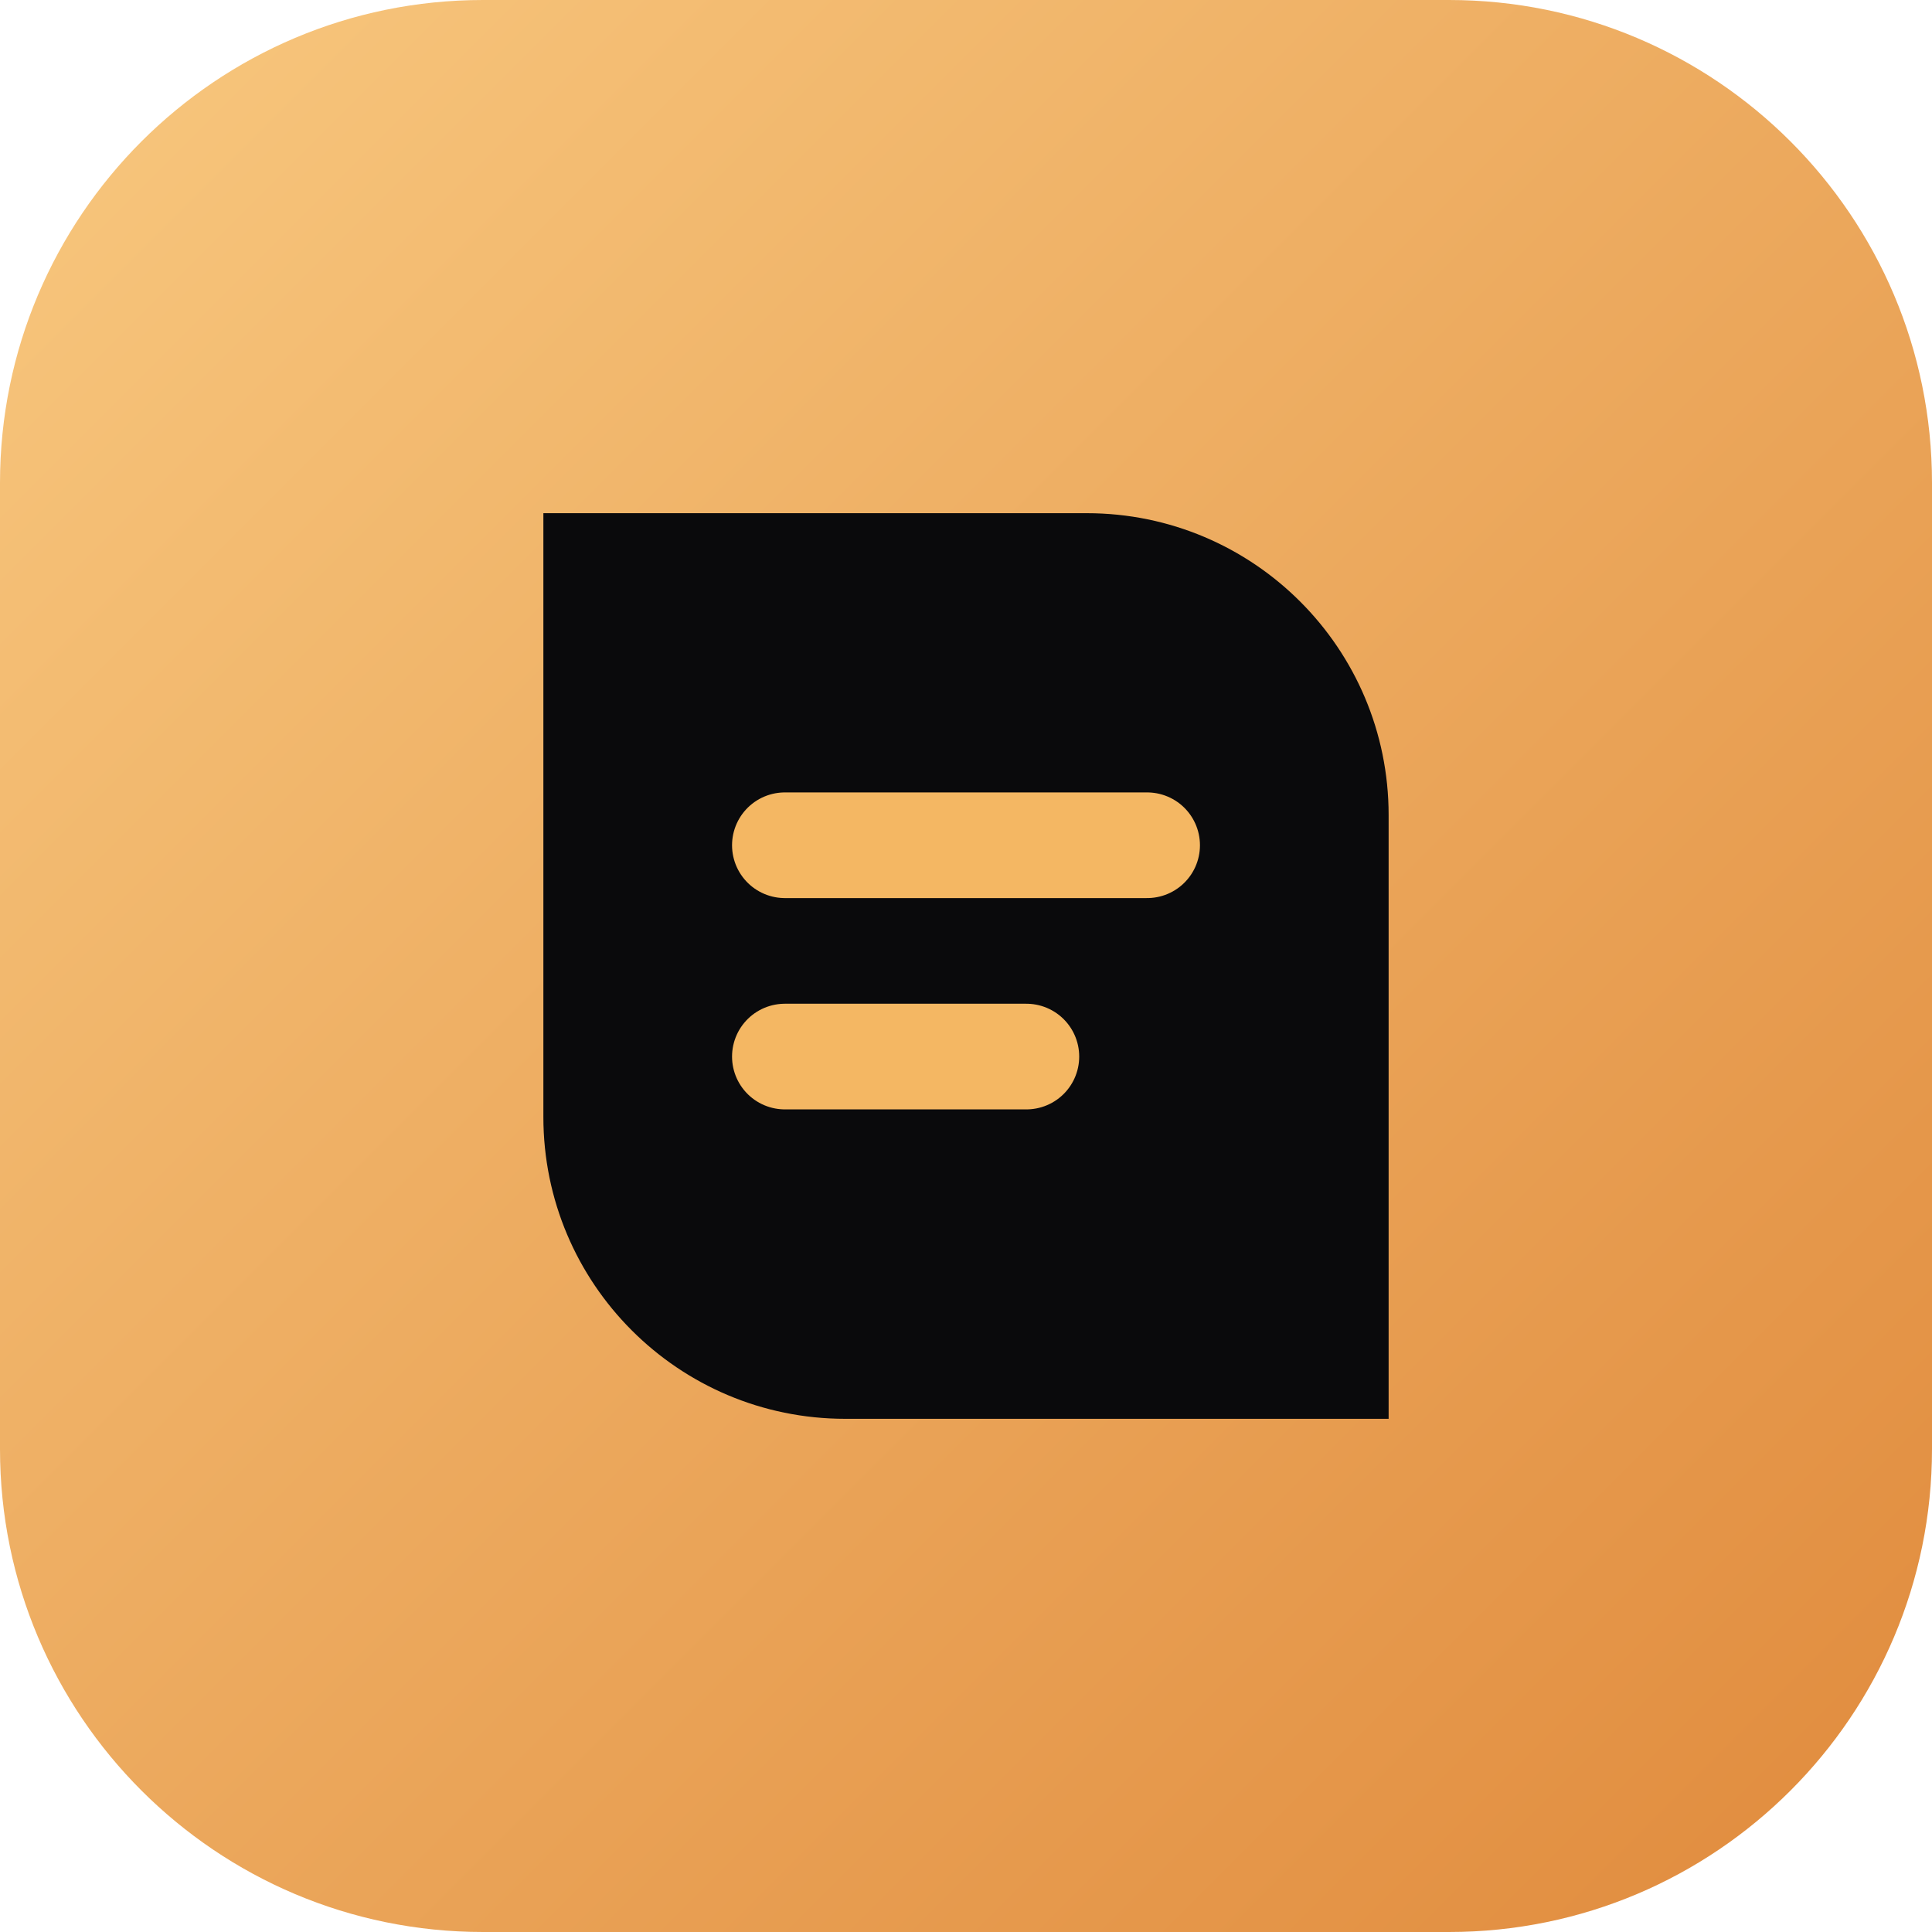
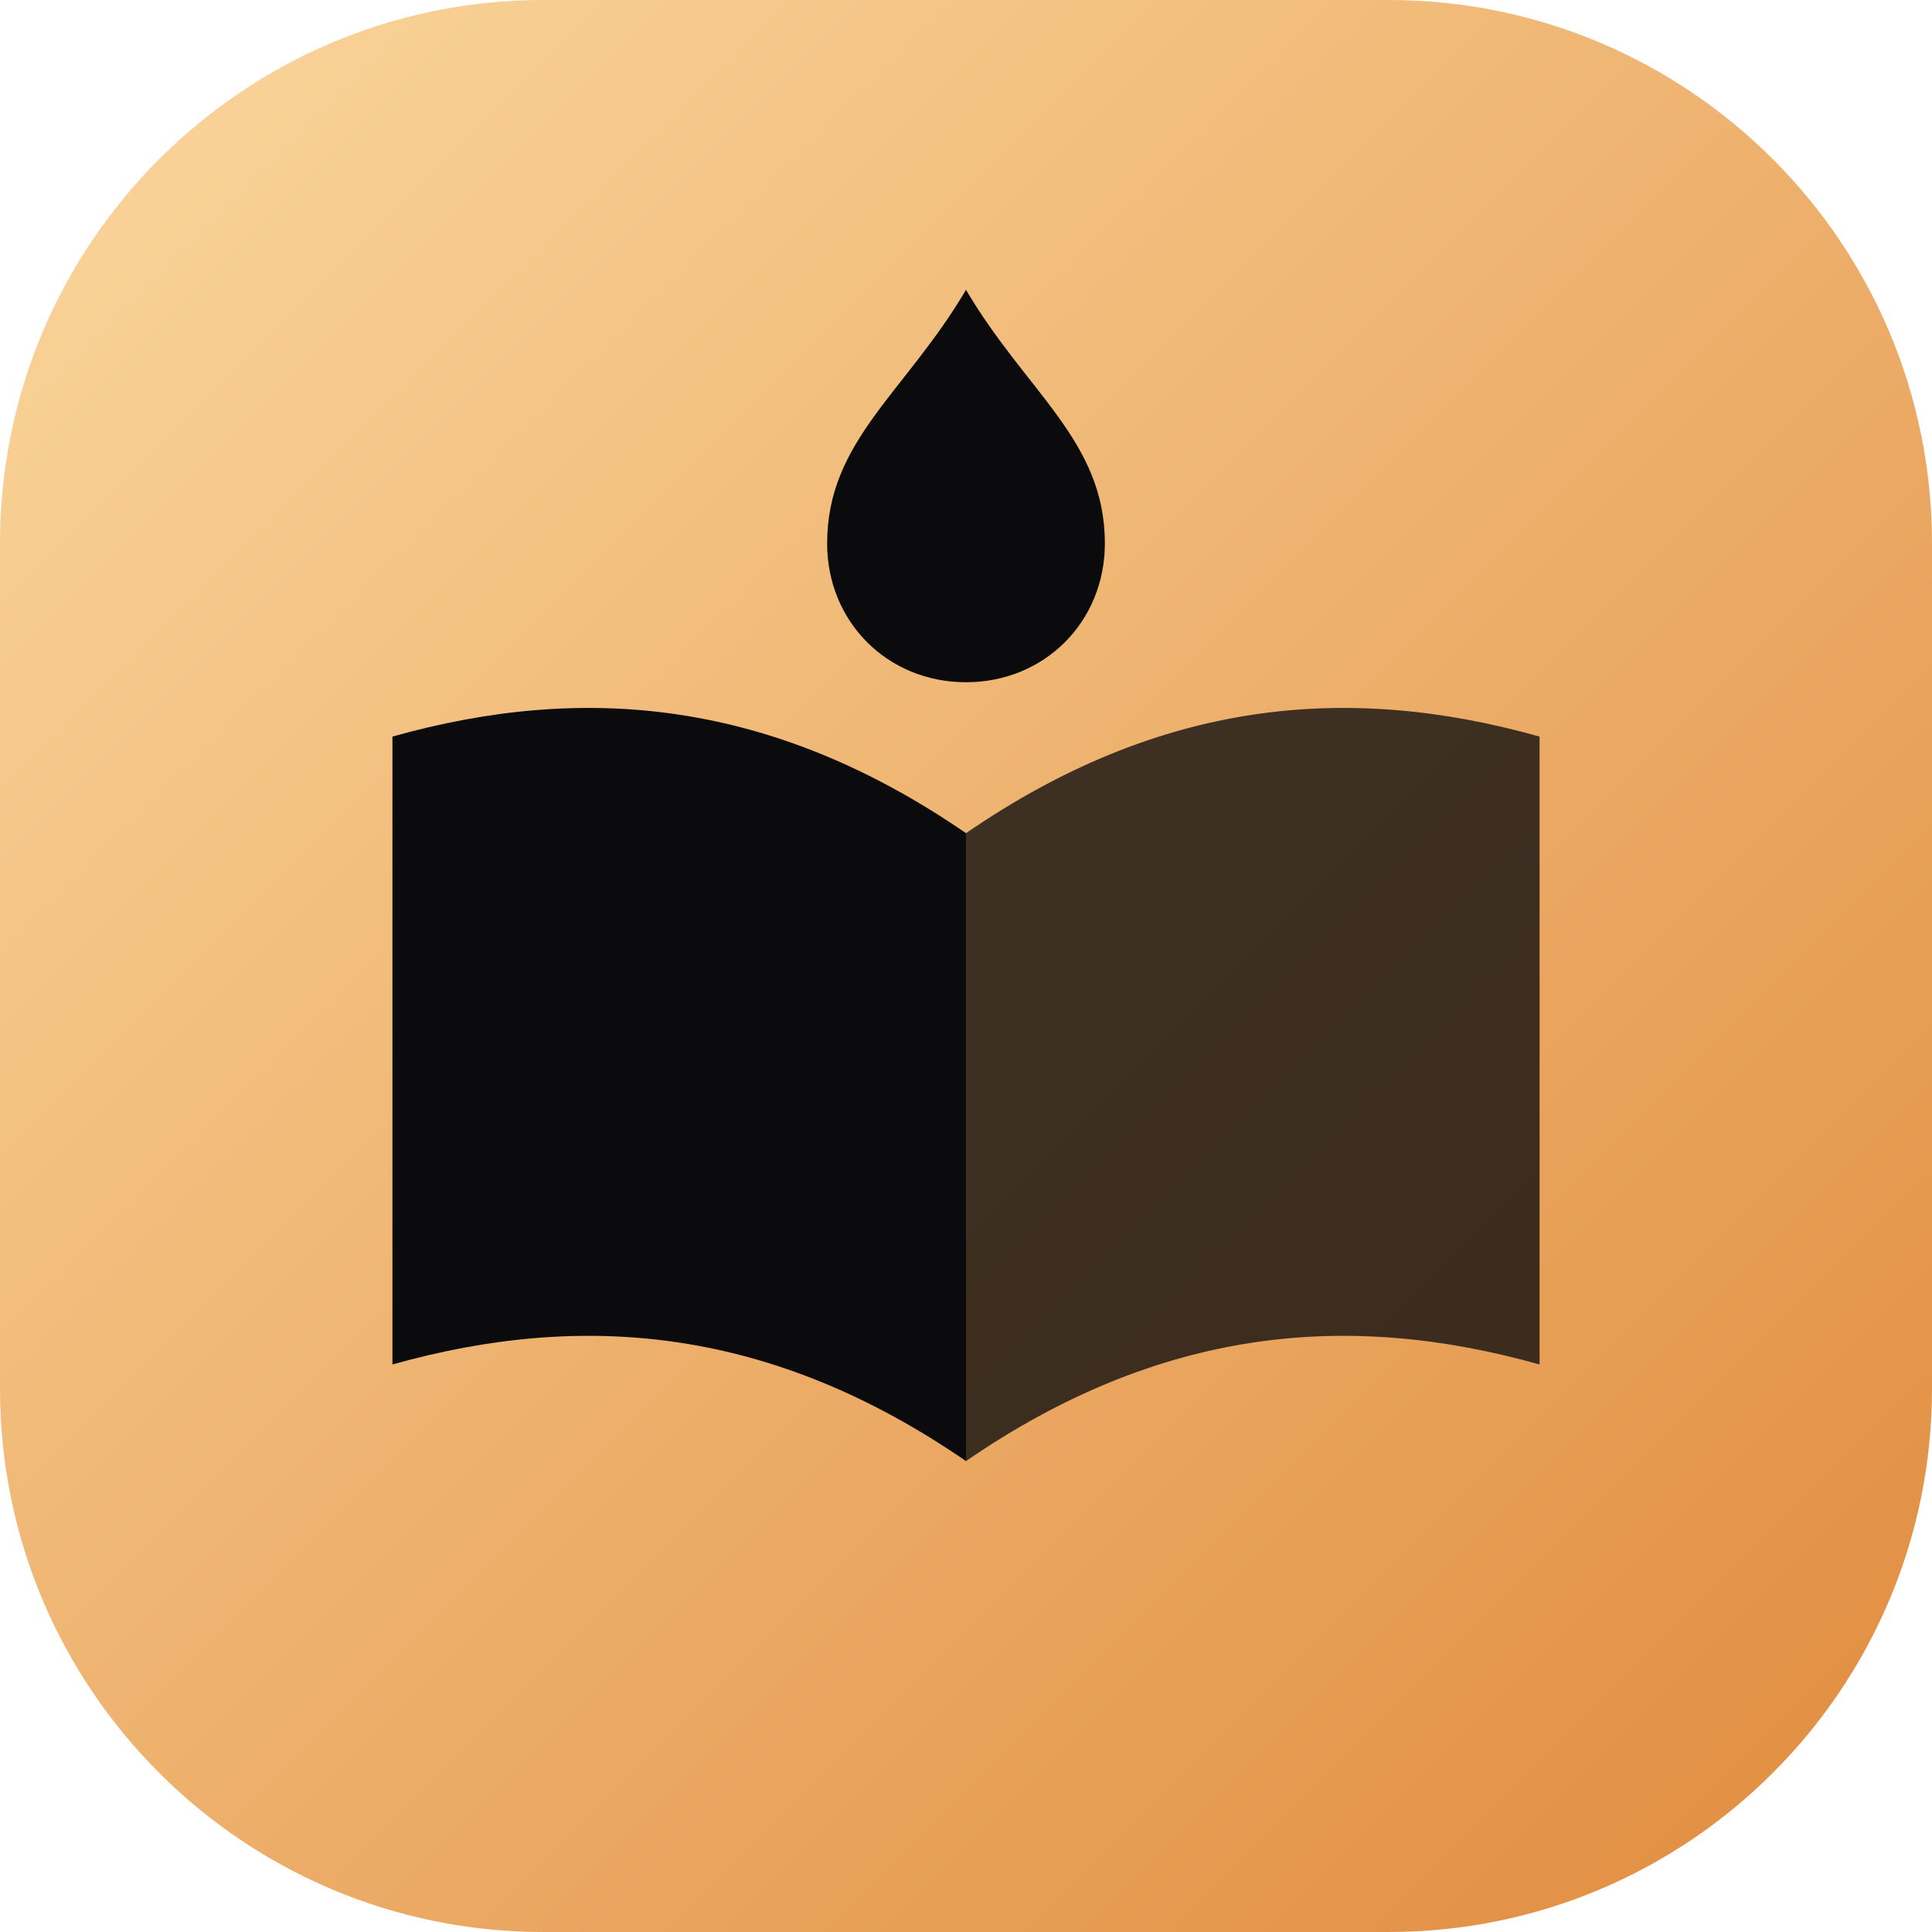
- <svg xmlns="http://www.w3.org/2000/svg" viewBox="0 0 64 64">
+ <svg xmlns="http://www.w3.org/2000/svg" viewBox="0 0 32 32">
  <defs>
    <linearGradient id="g" x1="0" y1="0" x2="1" y2="1">
-       <stop offset="0" stop-color="#f8c87f" />
+       <stop offset="0" stop-color="#fbd89f" />
      <stop offset="1" stop-color="#e08a3c" />
    </linearGradient>
  </defs>
-   <rect width="64" height="64" rx="16" fill="url(#g)" />
-   <path d="M18 17h18a10 10 0 0 1 10 10v20H28a10 10 0 0 1-10-10z" fill="#0a0a0c" />
-   <path d="M26 28h12M26 35h8" stroke="#f4b763" stroke-width="3.5" stroke-linecap="round" />
+   <rect width="32" height="32" rx="9" fill="url(#g)" />
+   <path d="M6.5 12.2c3.2-.9 6.3-.6 9.5 1.6v10.4c-3.2-2.2-6.3-2.5-9.5-1.6z" fill="#0b0b0d" />
+   <path d="M25.5 12.2c-3.2-.9-6.3-.6-9.5 1.6v10.4c3.2-2.2 6.3-2.5 9.5-1.6z" fill="#0b0b0d" opacity=".78" />
+   <path d="M16 4.8c1 1.7 2.3 2.5 2.3 4.2 0 1.3-1 2.3-2.3 2.3s-2.3-1-2.3-2.3c0-1.7 1.3-2.5 2.3-4.2z" fill="#0b0b0d" />
</svg>
